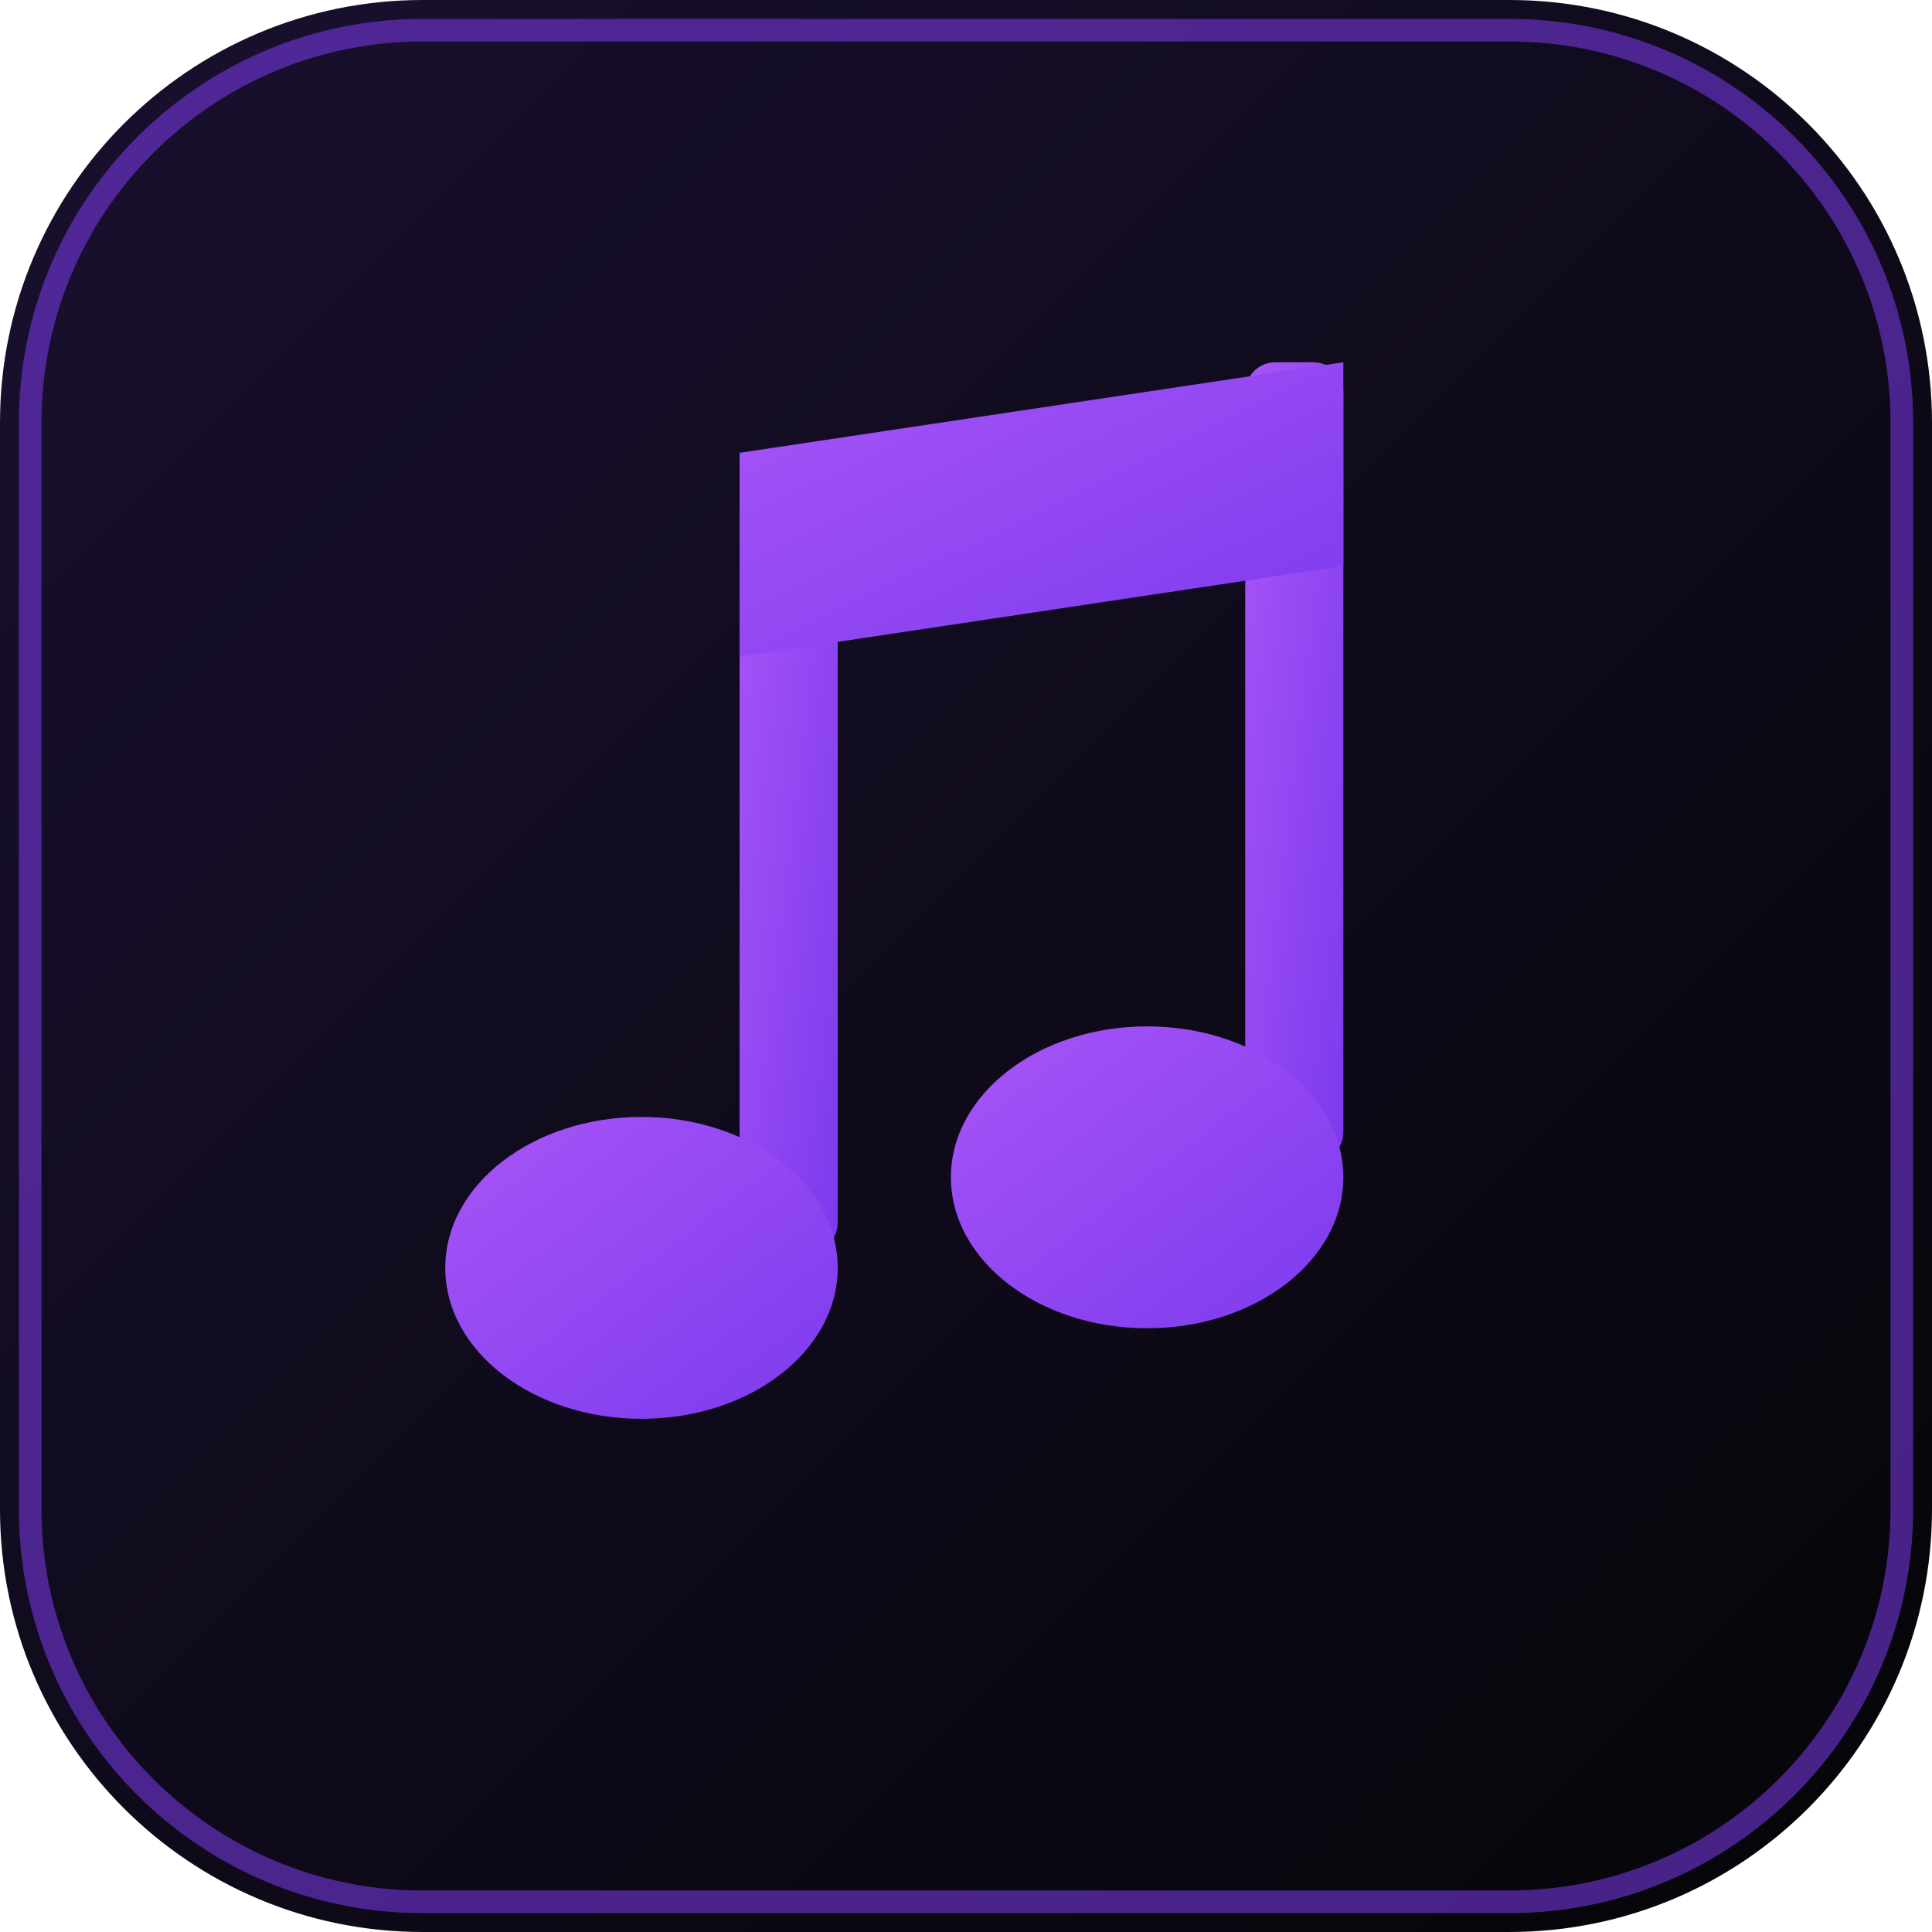
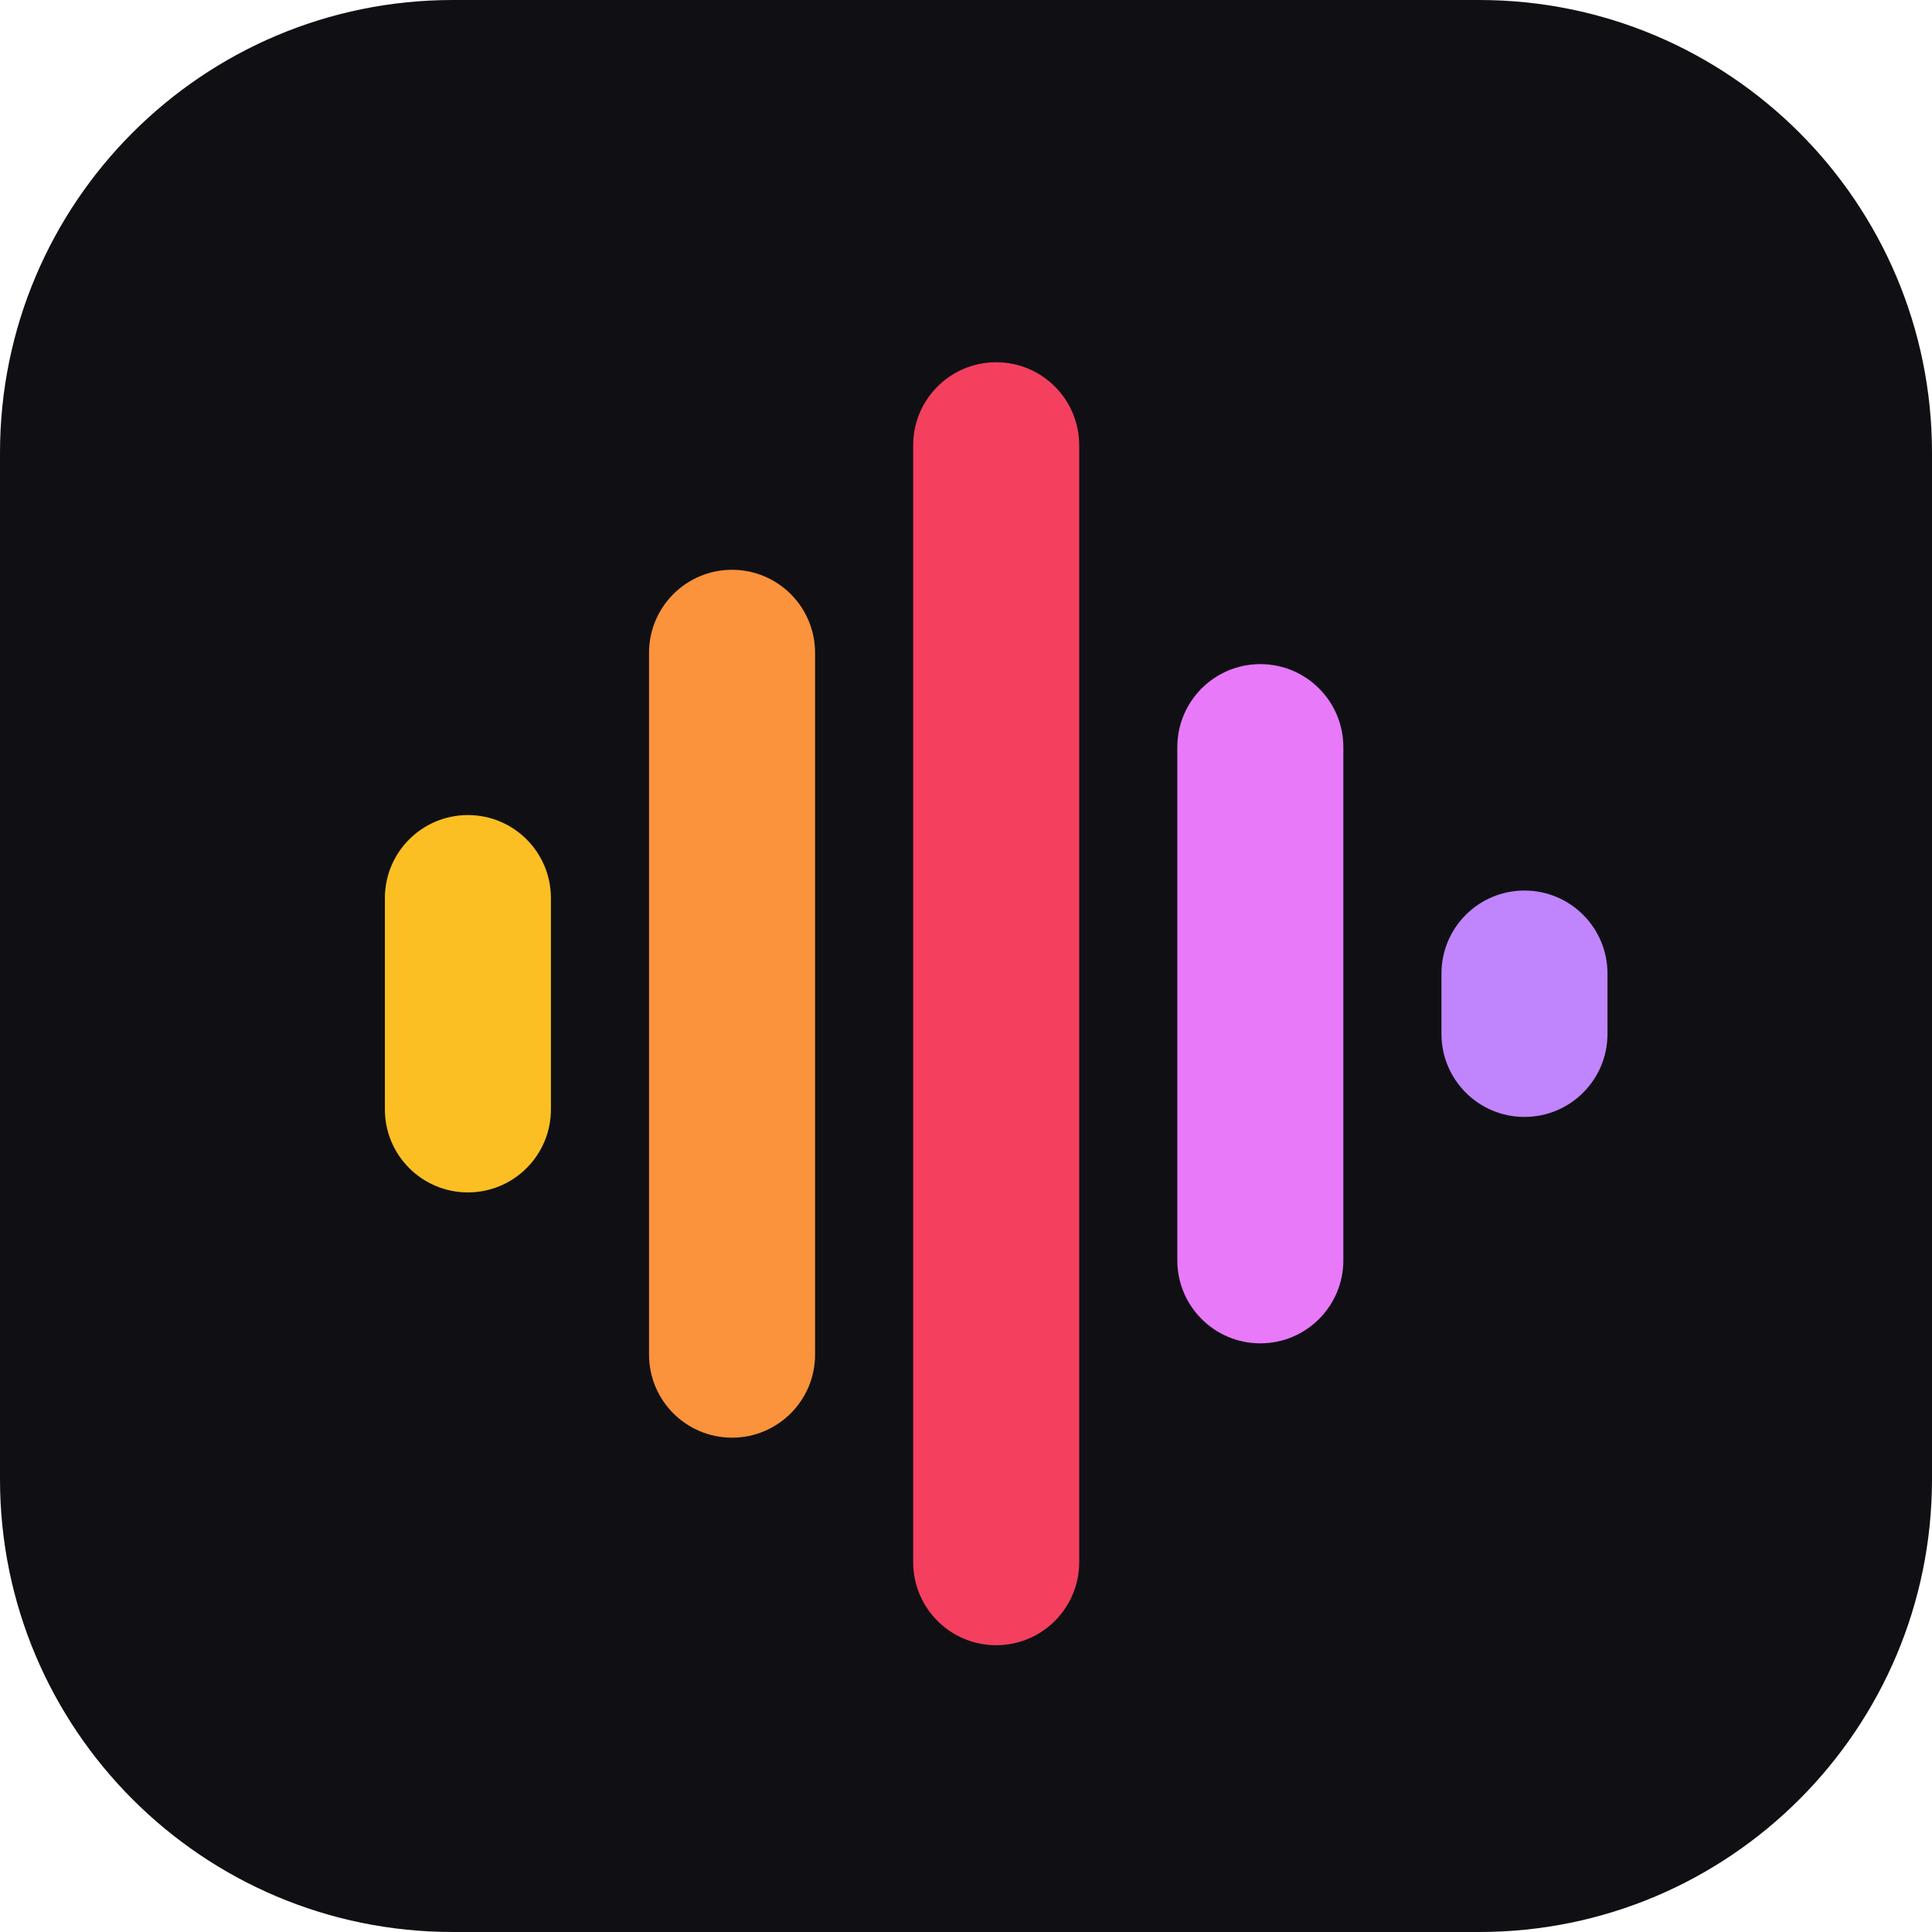
<svg xmlns="http://www.w3.org/2000/svg" width="512" height="512" viewBox="0 0 512 512" role="img" aria-label="Jukebox">
-   <defs>
-     <linearGradient id="bg" x1="0" y1="0" x2="1" y2="1">
-       <stop offset="0" stop-color="#1a1030" />
-       <stop offset="1" stop-color="#050507" />
-     </linearGradient>
-     <linearGradient id="note" x1="0" y1="0" x2="1" y2="1">
-       <stop offset="0" stop-color="#a855f7" />
-       <stop offset="1" stop-color="#7c3aed" />
-     </linearGradient>
-   </defs>
-   <rect width="512" height="512" rx="112" fill="url(#bg)" />
-   <rect x="8" y="8" width="496" height="496" rx="104" fill="none" stroke="#7c3aed" stroke-opacity="0.55" stroke-width="6" />
-   <g fill="url(#note)">
-     <rect x="196" y="120" width="26" height="212" rx="8" />
-     <rect x="330" y="96" width="26" height="212" rx="8" />
-     <path d="M196 120 L356 96 V150 L196 174 Z" />
-     <ellipse cx="170" cy="336" rx="52" ry="40" />
-     <ellipse cx="304" cy="312" rx="52" ry="40" />
+   <rect width="512" height="512" rx="120" fill="#101014" />
+   <g>
+     <rect x="102" y="216" width="44" height="100" rx="22" fill="#fbbf24" />
+     <rect x="172" y="151" width="44" height="230" rx="22" fill="#fb923c" />
+     <rect x="242" y="96" width="44" height="340" rx="22" fill="#f43f5e" />
+     <rect x="312" y="176" width="44" height="180" rx="22" fill="#e879f9" />
+     <rect x="382" y="236" width="44" height="60" rx="22" fill="#c084fc" />
  </g>
</svg>
